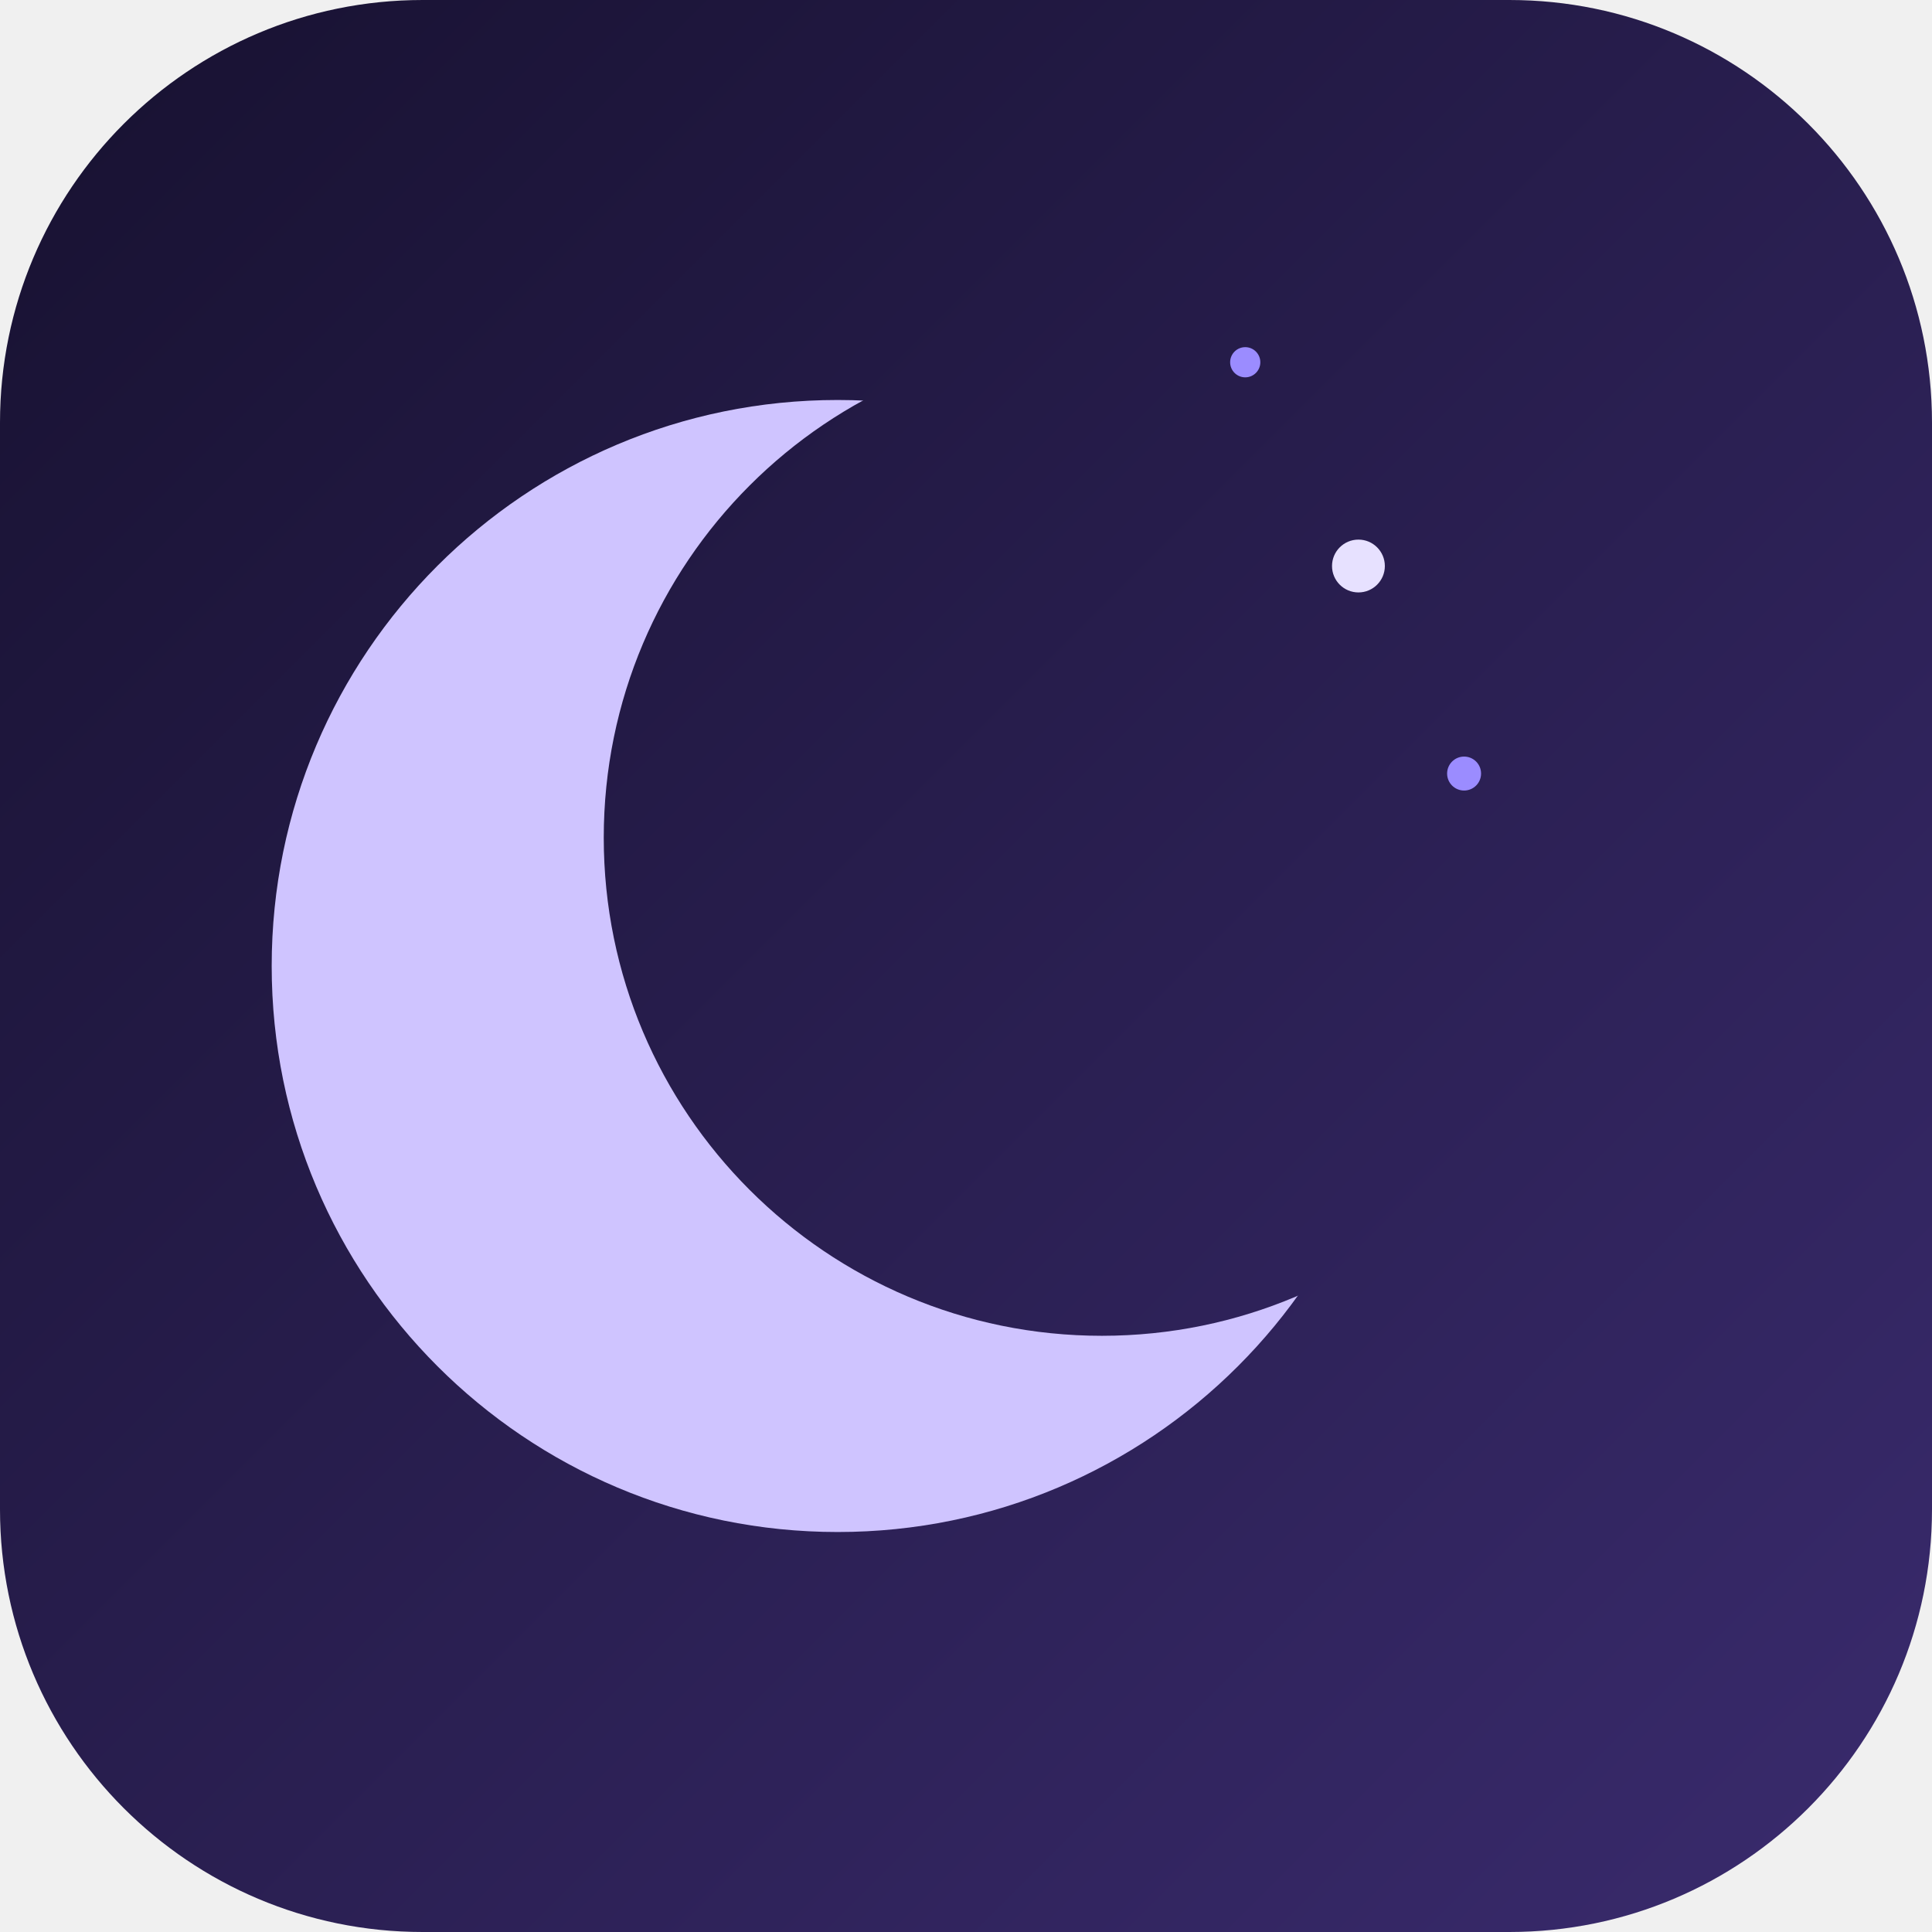
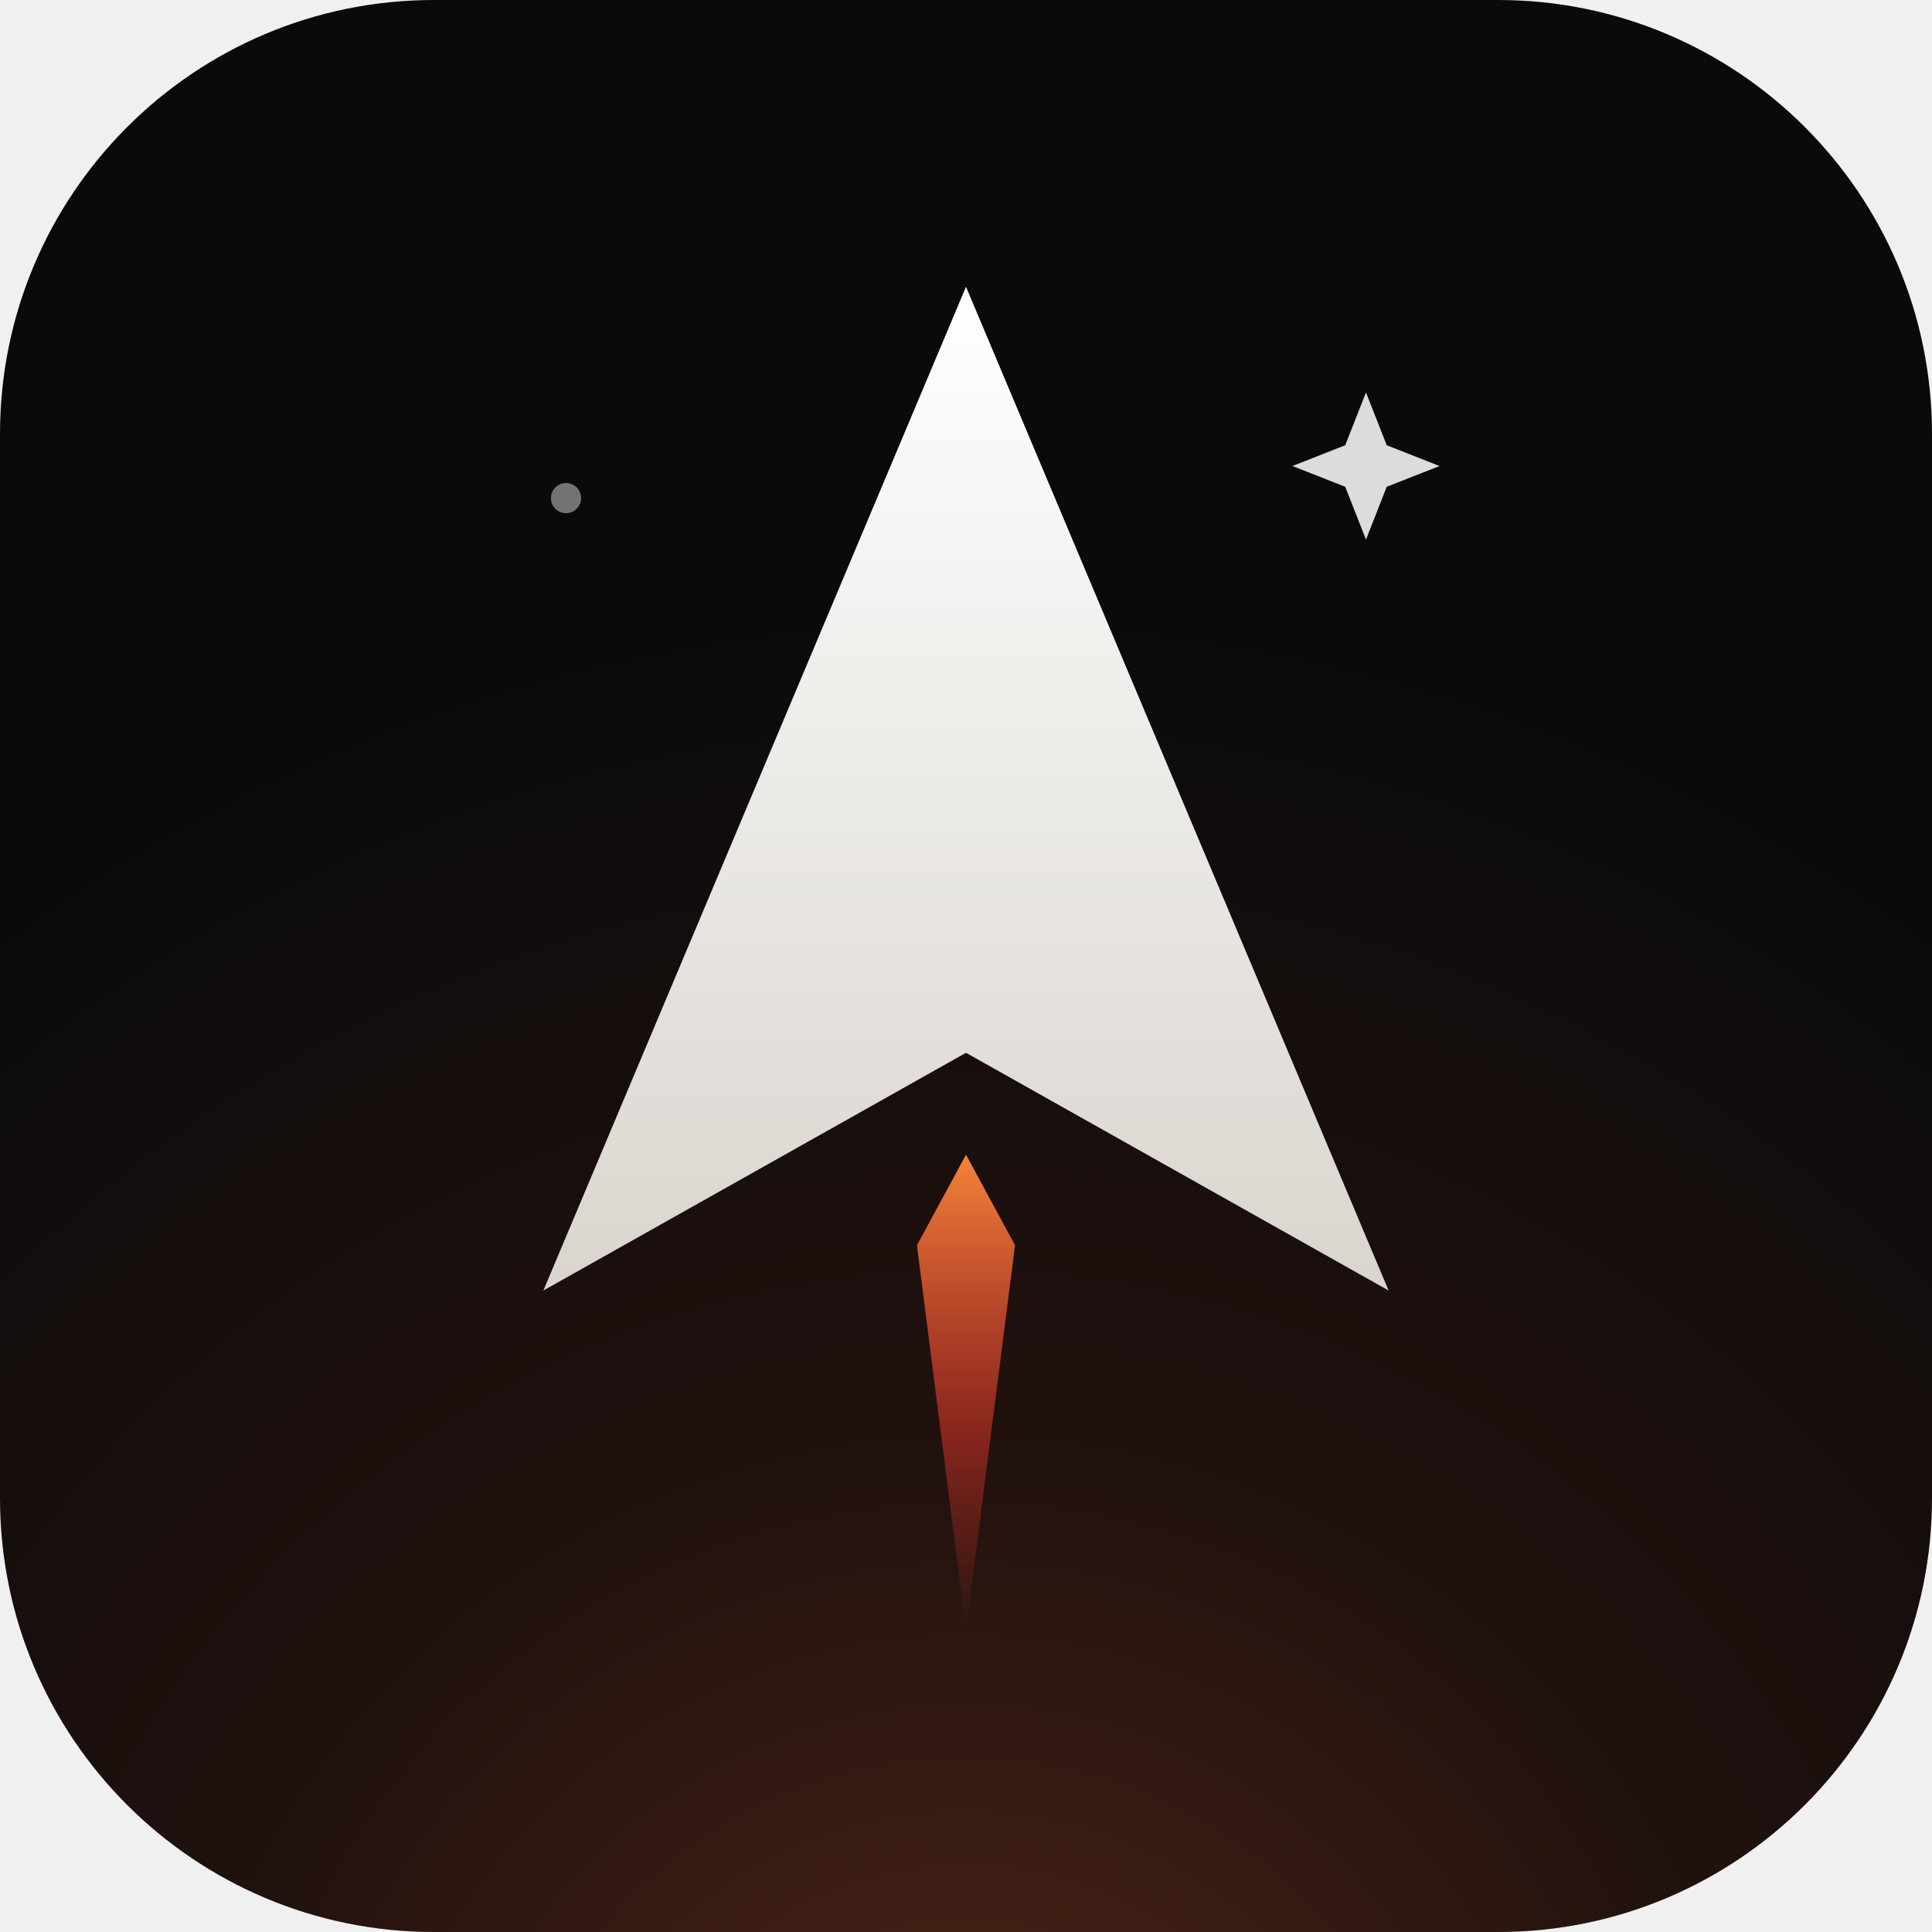
<svg xmlns="http://www.w3.org/2000/svg" viewBox="0 0 512 512" role="img" aria-label="Liftoff">
  <defs>
-     <linearGradient id="sky" x1="0" y1="0" x2="1" y2="1">
-       <stop offset="0" stop-color="#171130" />
-       <stop offset="1" stop-color="#3a2b6e" />
+     <radialGradient id="lo-glow" cx="50%" cy="115%" r="85%">
+       <stop offset="0" stop-color="#ff7a3d" stop-opacity="0.30" />
+       <stop offset="0.45" stop-color="#ff5a2e" stop-opacity="0.10" />
+       <stop offset="1" stop-color="#ff5a2e" stop-opacity="0" />
+     </radialGradient>
+     <linearGradient id="lo-mark" x1="0" y1="0" x2="0" y2="1">
+       <stop offset="0" stop-color="#ffffff" />
+       <stop offset="1" stop-color="#d9d5ce" />
    </linearGradient>
-     <mask id="crescent">
-       <rect width="512" height="512" fill="black" />
-       <circle cx="222" cy="256" r="150" fill="white" />
-       <circle cx="292" cy="222" r="132" fill="black" />
-     </mask>
+     <linearGradient id="lo-exhaust" x1="0" y1="0" x2="0" y2="1">
+       <stop offset="0" stop-color="#ff8a3d" stop-opacity="0.95" />
+       <stop offset="0.6" stop-color="#ff3d2e" stop-opacity="0.45" />
+       <stop offset="1" stop-color="#ff3d2e" stop-opacity="0" />
+     </linearGradient>
  </defs>
-   <rect width="512" height="512" rx="112" fill="url(#sky)" />
-   <rect width="512" height="512" fill="#cfc4ff" mask="url(#crescent)" />
-   <circle cx="360" cy="150" r="7" fill="#e7e1ff" />
-   <circle cx="388" cy="205" r="4.5" fill="#9b8cff" />
-   <circle cx="330" cy="96" r="4" fill="#9b8cff" />
+   <rect width="512" height="512" rx="115" fill="#0a0a0b" />
+   <rect width="512" height="512" rx="115" fill="url(#lo-glow)" />
+   <path d="M256 306 L269 330 L256 432 L243 330 Z" fill="url(#lo-exhaust)" />
+   <path d="M256 76 L368 342 L256 279 L144 342 Z" fill="url(#lo-mark)" />
+   <path d="M362 104 l5.5 14 14 5.5 -14 5.5 -5.5 14 -5.5 -14 -14 -5.5 14 -5.5 Z" fill="#f4f3f1" opacity="0.9" />
+   <circle cx="150" cy="132" r="4" fill="#f4f3f1" opacity="0.45" />
</svg>
